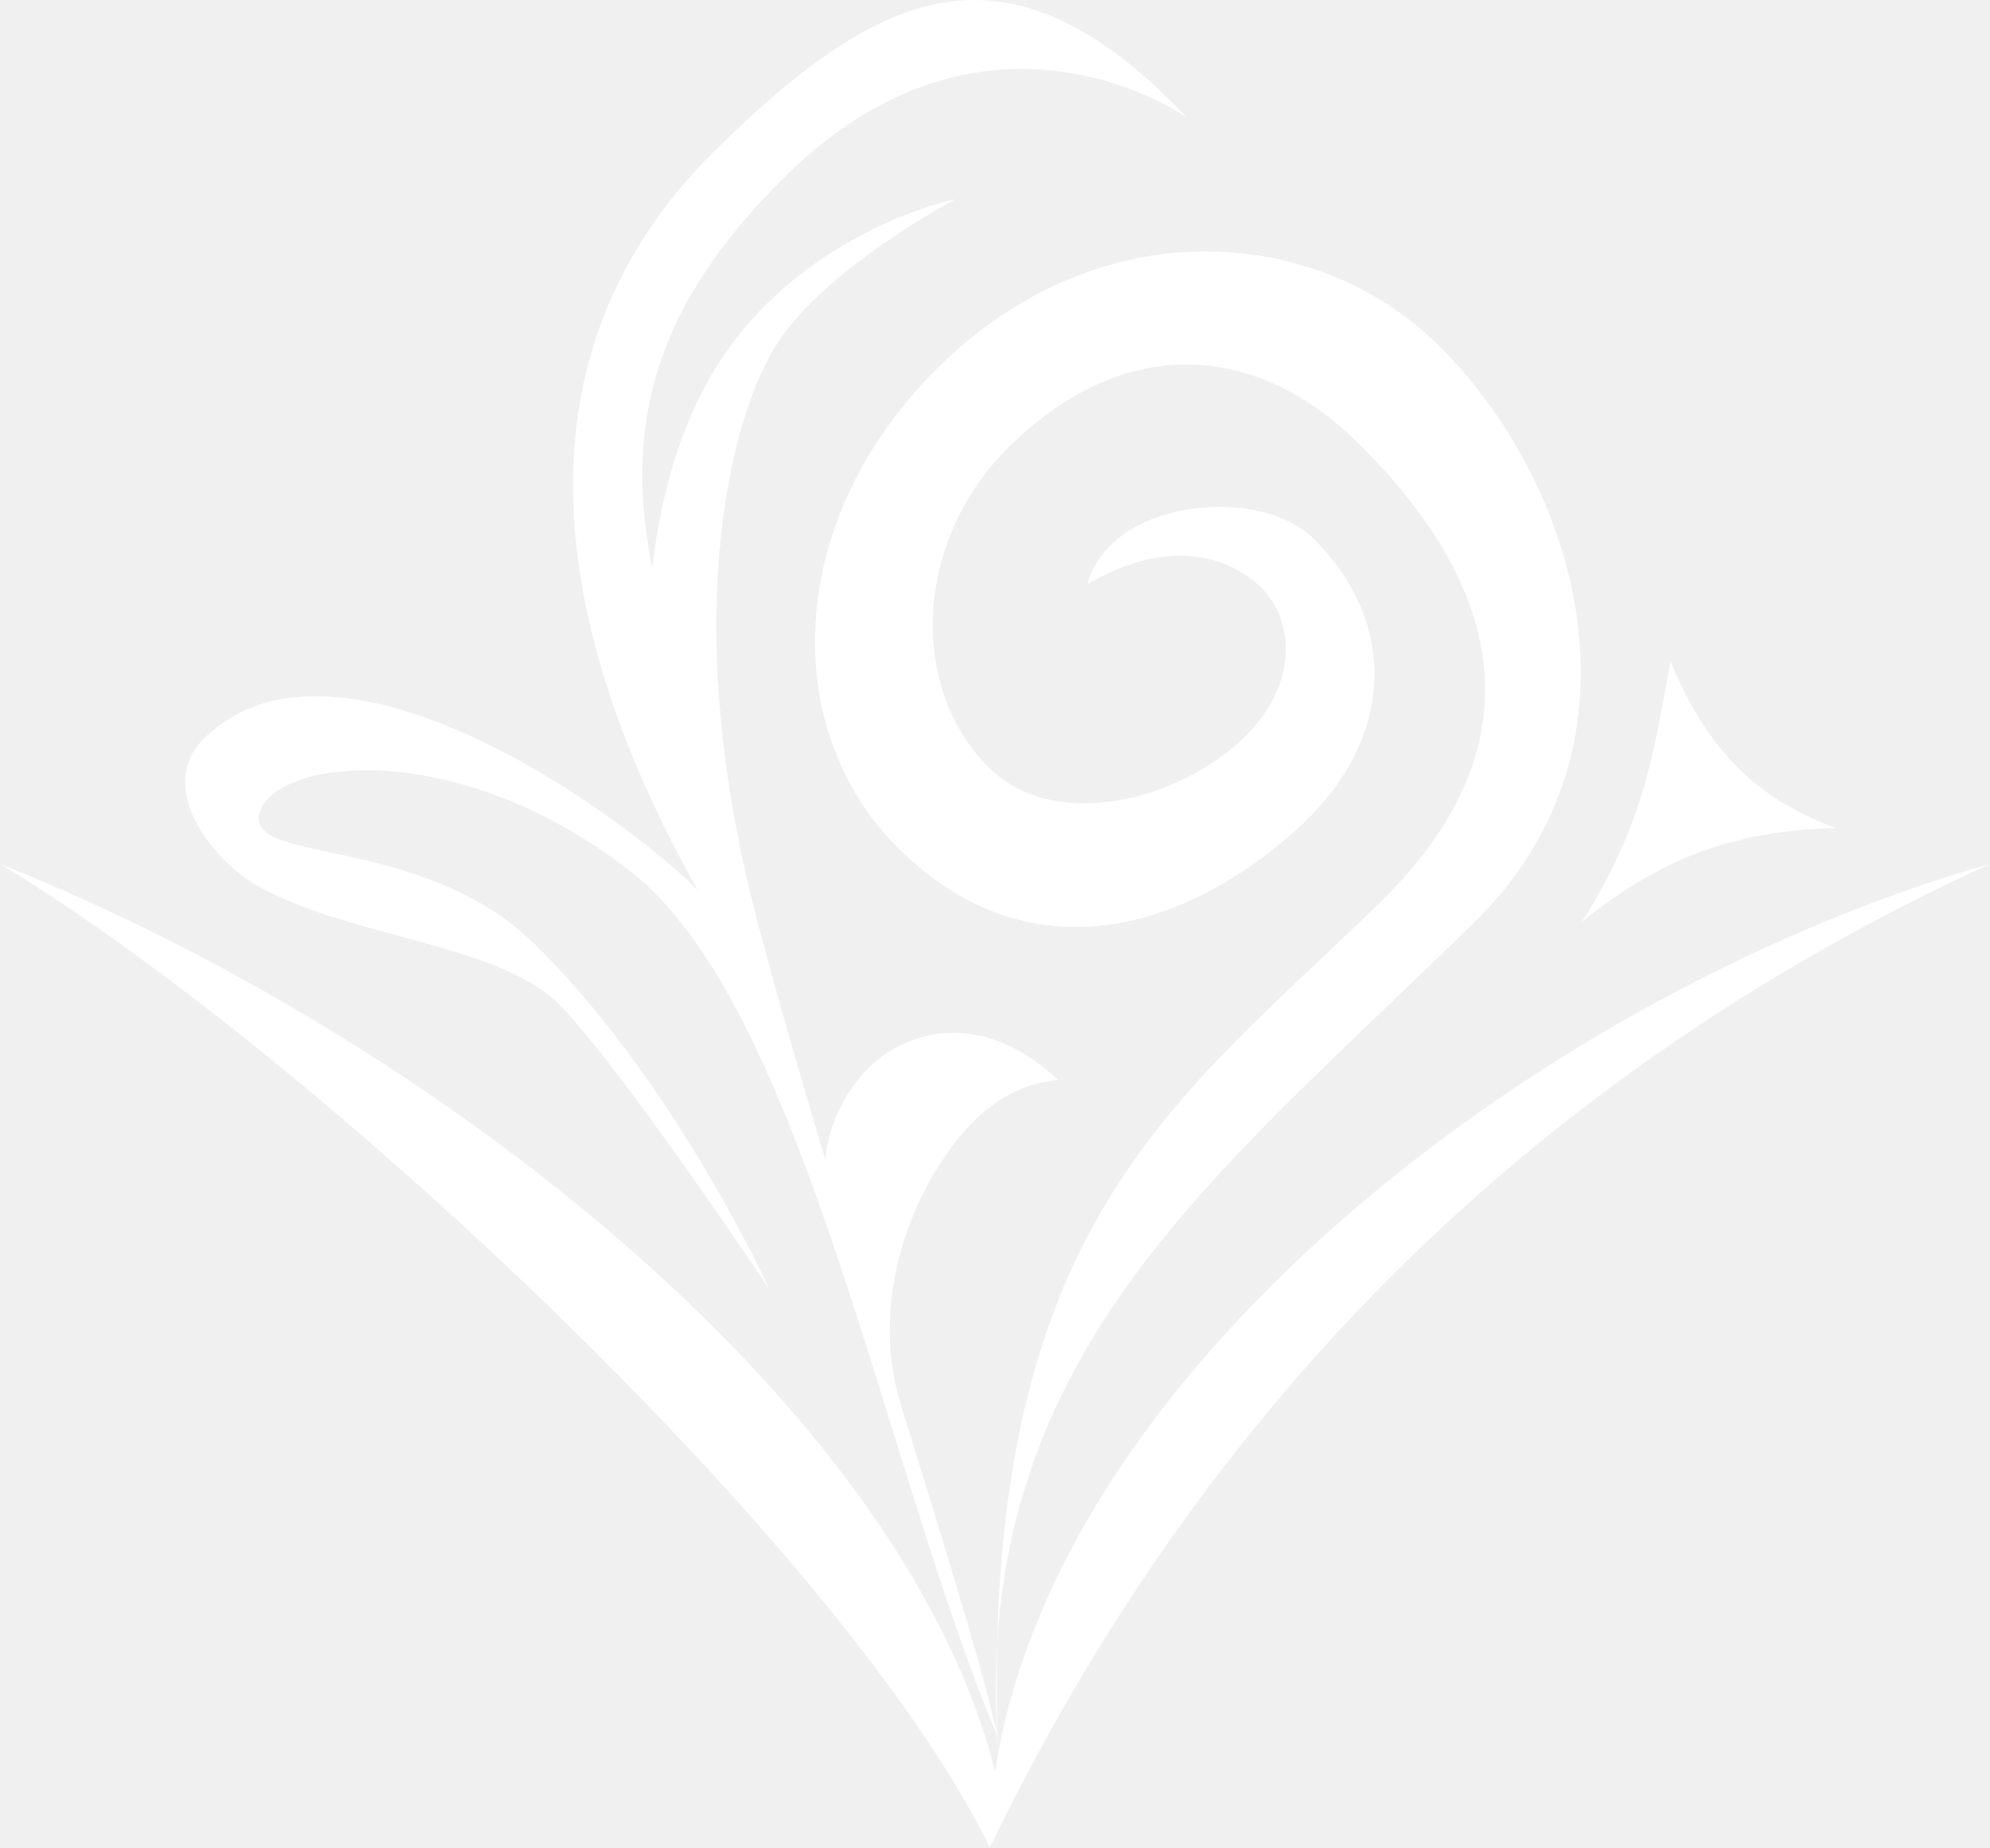
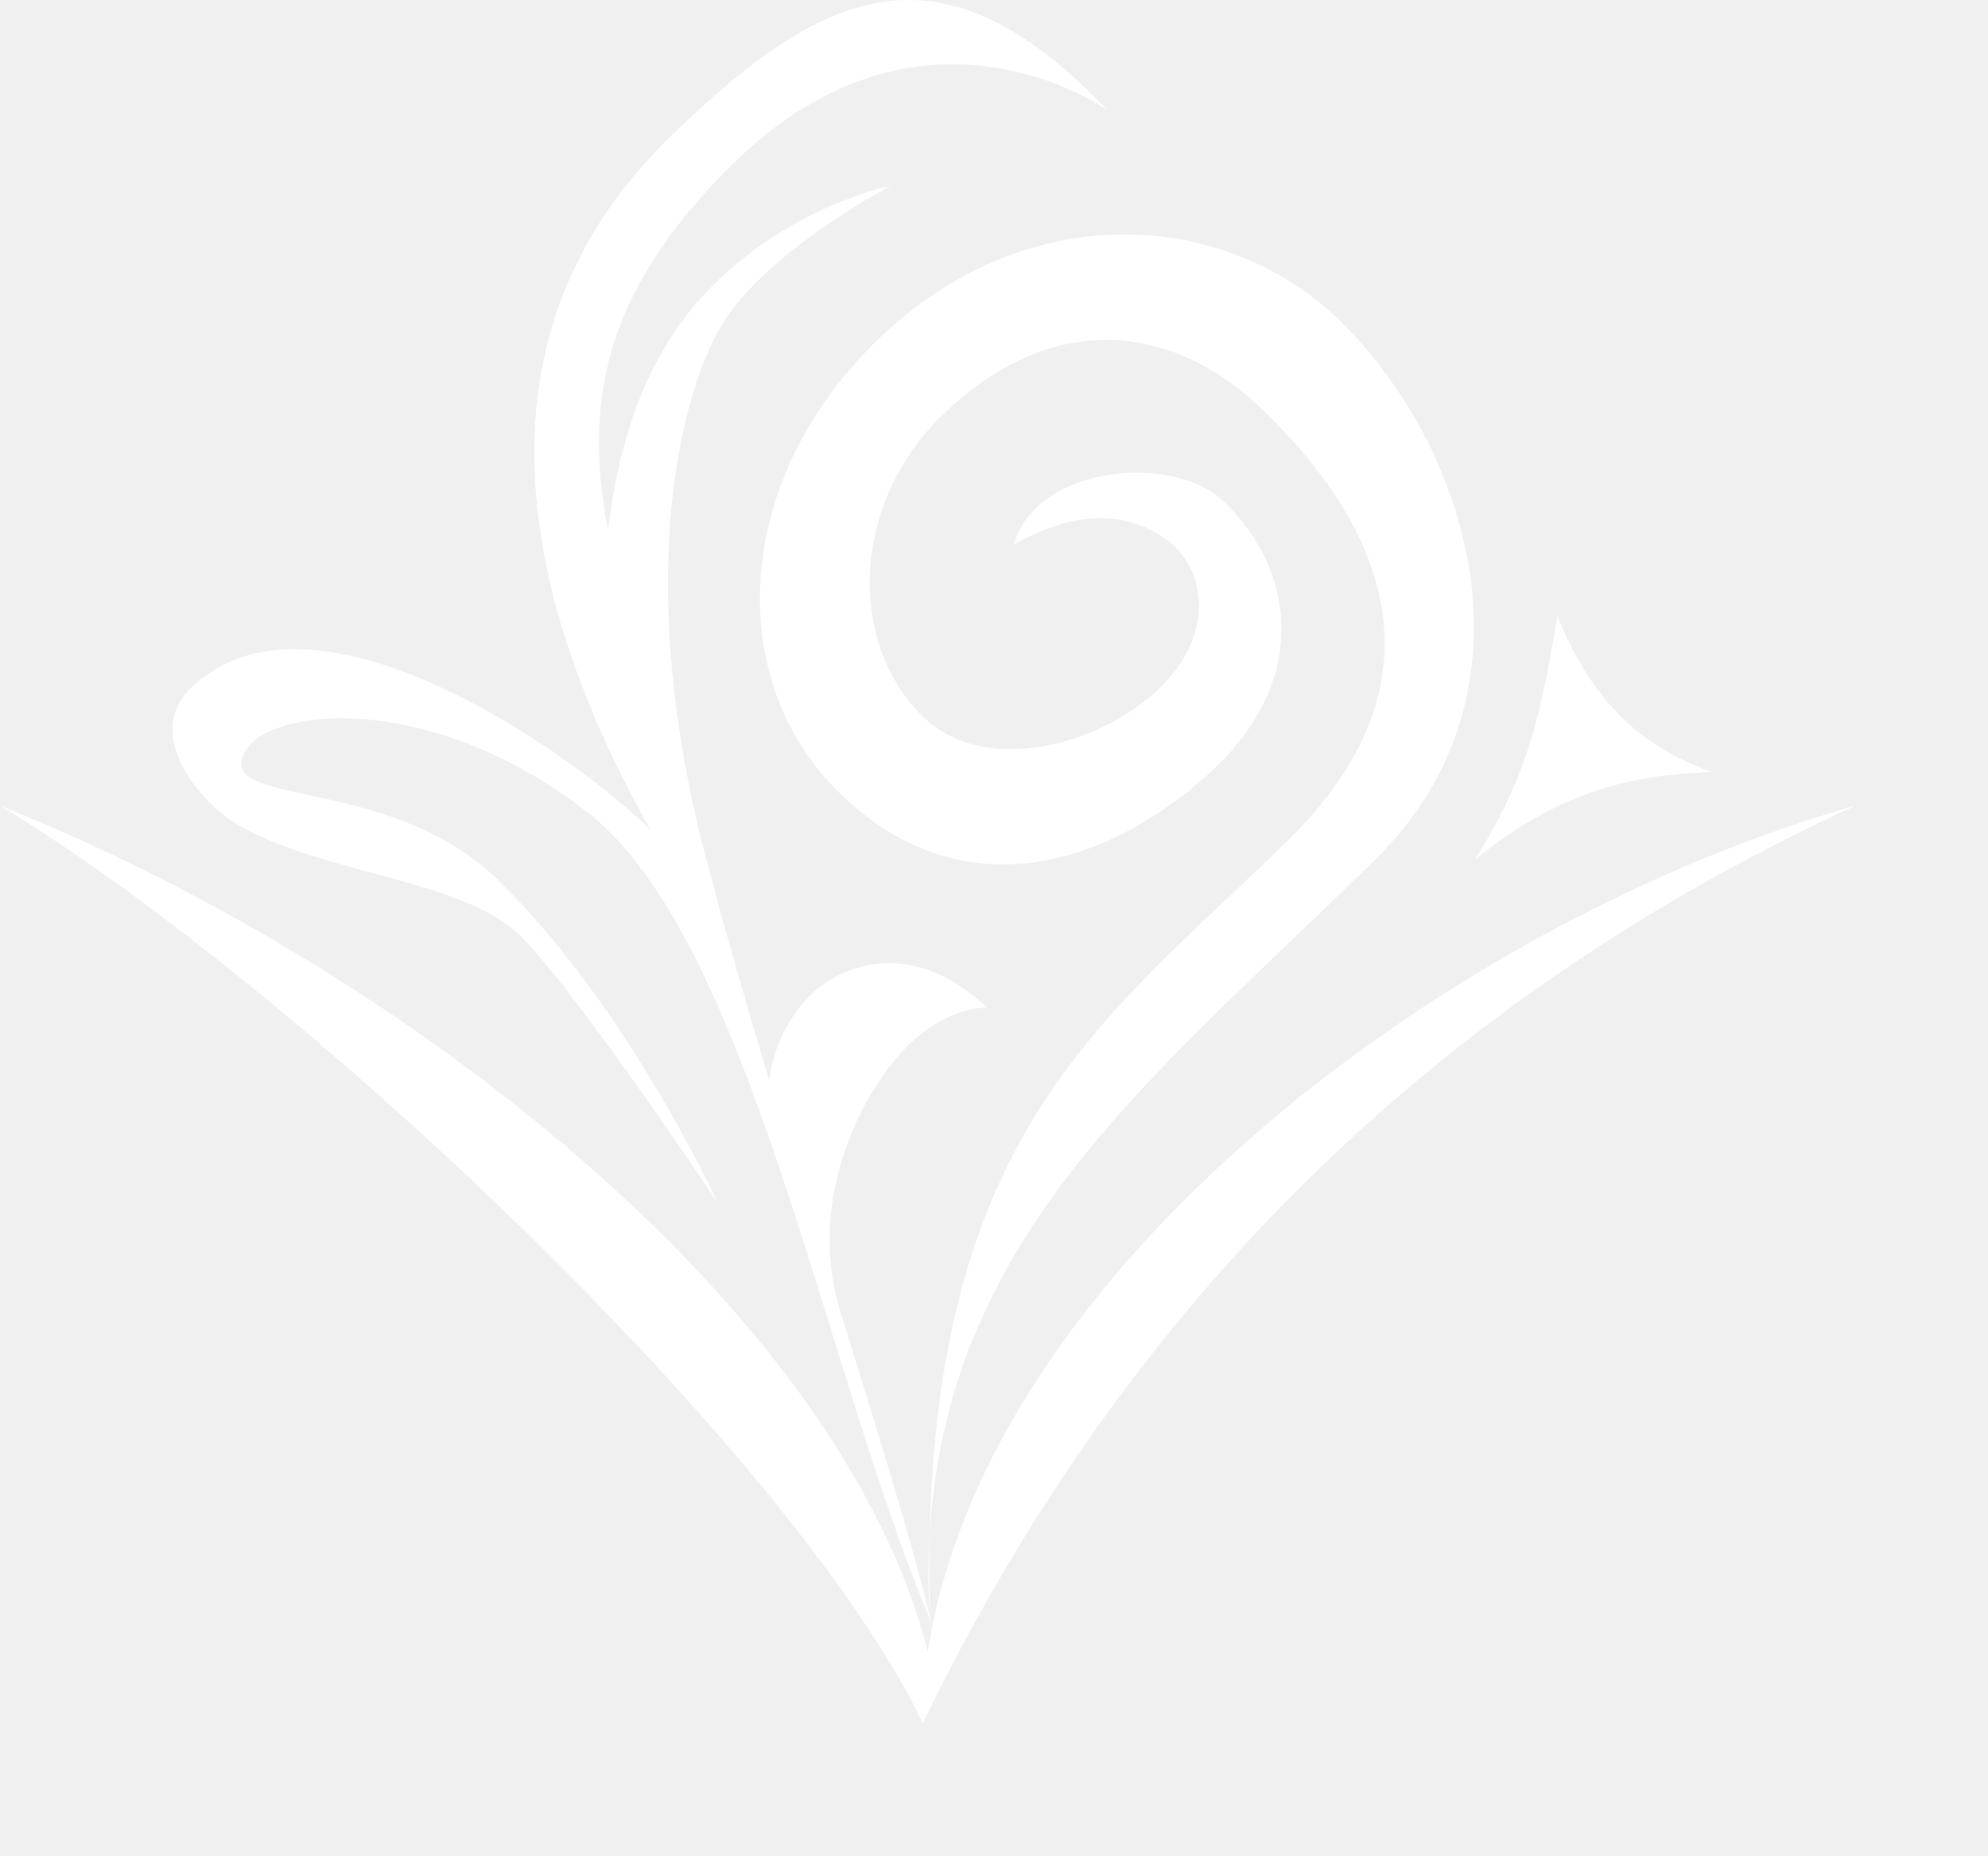
- <svg xmlns="http://www.w3.org/2000/svg" width="14mm" height="13mm" viewBox="0 0 14 13" version="1.1" id="svg1" xml:space="preserve">
+ <svg xmlns="http://www.w3.org/2000/svg" width="15mm" height="14mm" viewBox="0 0 15 14" version="1.1" id="svg1" xml:space="preserve">
  <defs id="defs1" />
  <g id="layer7">
    <g id="g35" style="display:inline" transform="matrix(0.04343234,-0.04272087,0.04328022,0.04257124,-6.350521,1.190669)">
      <path style="fill:#ffffff;fill-opacity:1;stroke:none;stroke-width:2;stroke-dasharray:none;stroke-opacity:1" d="m 15.894,130.78 c 9.865,41.203 11.812,125.926 -0.837,161.732 61.872,-22.038 116.183,-16.67 162.011,0 C 132.243,267.676 60.941,257.638 21.75,286.657 44.62,248.509 36.515,179.575 15.894,130.78 Z" id="path18-1" />
      <path style="display:inline;fill:#ffffff;fill-opacity:1;stroke:none;stroke-width:2;stroke-dasharray:none;stroke-opacity:1" d="m 23.784,285.068 c 30.208,-34.711 64.264,-29.644 106.857,-29.644 29.535,0 44.466,-28.214 44.466,-50.671 0,-20.025 -16.348,-38.755 -42.224,-38.755 -25.013,0 -42.94,16.937 -42.94,36.687 0,21.038 16.333,29.831 33.647,30.624 16.423,0.751 25.482,-9.638 25.482,-22.696 0,-8.817 -13.149,-19.73 -22.046,-14.593 10.891,2.918 13.773,9.499 13.773,14.499 0,5 -4.759,11.507 -14.988,10.886 -9.973,-0.606 -21.888,-7.78 -21.888,-18.133 0,-13.2 12.638,-24.958 28.037,-24.958 19.202,0 28.591,11.947 28.591,27.883 0,15.241 -3.942,39.921 -35.771,39.921 -32.938,0 -59.02,-6.155 -100.997,38.951 z" id="path19-1-91" />
      <path style="display:inline;fill:#ffffff;fill-opacity:1;stroke:none;stroke-width:2;stroke-dasharray:none;stroke-opacity:1" d="m 167.878,249.796 c -4.864,11.491 -3.823,19.444 -0.367,27.184 -7.853,-7.376 -15.514,-11.572 -28.286,-12.857 13.652,-3.131 20.523,-8.726 28.653,-14.327 z" id="path20-8" />
      <path style="fill:#ffffff;fill-opacity:1;stroke:none;stroke-width:2;stroke-dasharray:none;stroke-opacity:1" d="M 24.73,284.201 C 37.644,252.66 69.326,207.838 66.34,182.533 63.353,157.227 46.99,144.619 41.217,147.596 c -5.773,2.977 11.384,14.892 11.384,33.366 0,22.739 -9.421,47.498 -9.421,47.498 0,0 6.419,-30.926 6.419,-40.831 0,-9.905 -11.522,-22.426 -14.662,-34.145 -1.479,-5.52 -0.335,-16.487 7.851,-16.487 21.097,0 27.478,38.962 27.478,52.601 9.586,-33.408 28.491,-59.667 62.414,-59.667 27.16,0 41.81,5.798 40.824,35.721 0,0 -4.322,-27.871 -37.292,-27.871 -23.203,0 -34.465,8.798 -43.18,21.59 8.623,-6.807 18.916,-12.561 31.011,-12.561 14.011,0 23.945,6.673 23.945,6.673 0,0 -16.835,-5.102 -27.085,-2.355 -10.245,2.745 -30.579,15.551 -48.401,45.972 -17.822,30.422 -37.822,71.292 -47.772,87.1 z" id="path21-7" />
      <path style="fill:#ffffff;fill-opacity:1;stroke:none;stroke-width:2;stroke-dasharray:none;stroke-opacity:1" d="m 56.007,224.738 c 4.155,-5.306 10.512,-6.688 14.178,-6.503 5.154,0.259 13.312,3.897 13.618,16.411 -5.494,-4.696 -12.535,-3.479 -15.822,-2.821 -7.22,1.447 -17.884,6.235 -23.635,16.788 0.723,-2.872 10.988,-23.181 11.661,-23.875 z" id="path23-5" />
    </g>
  </g>
</svg>
